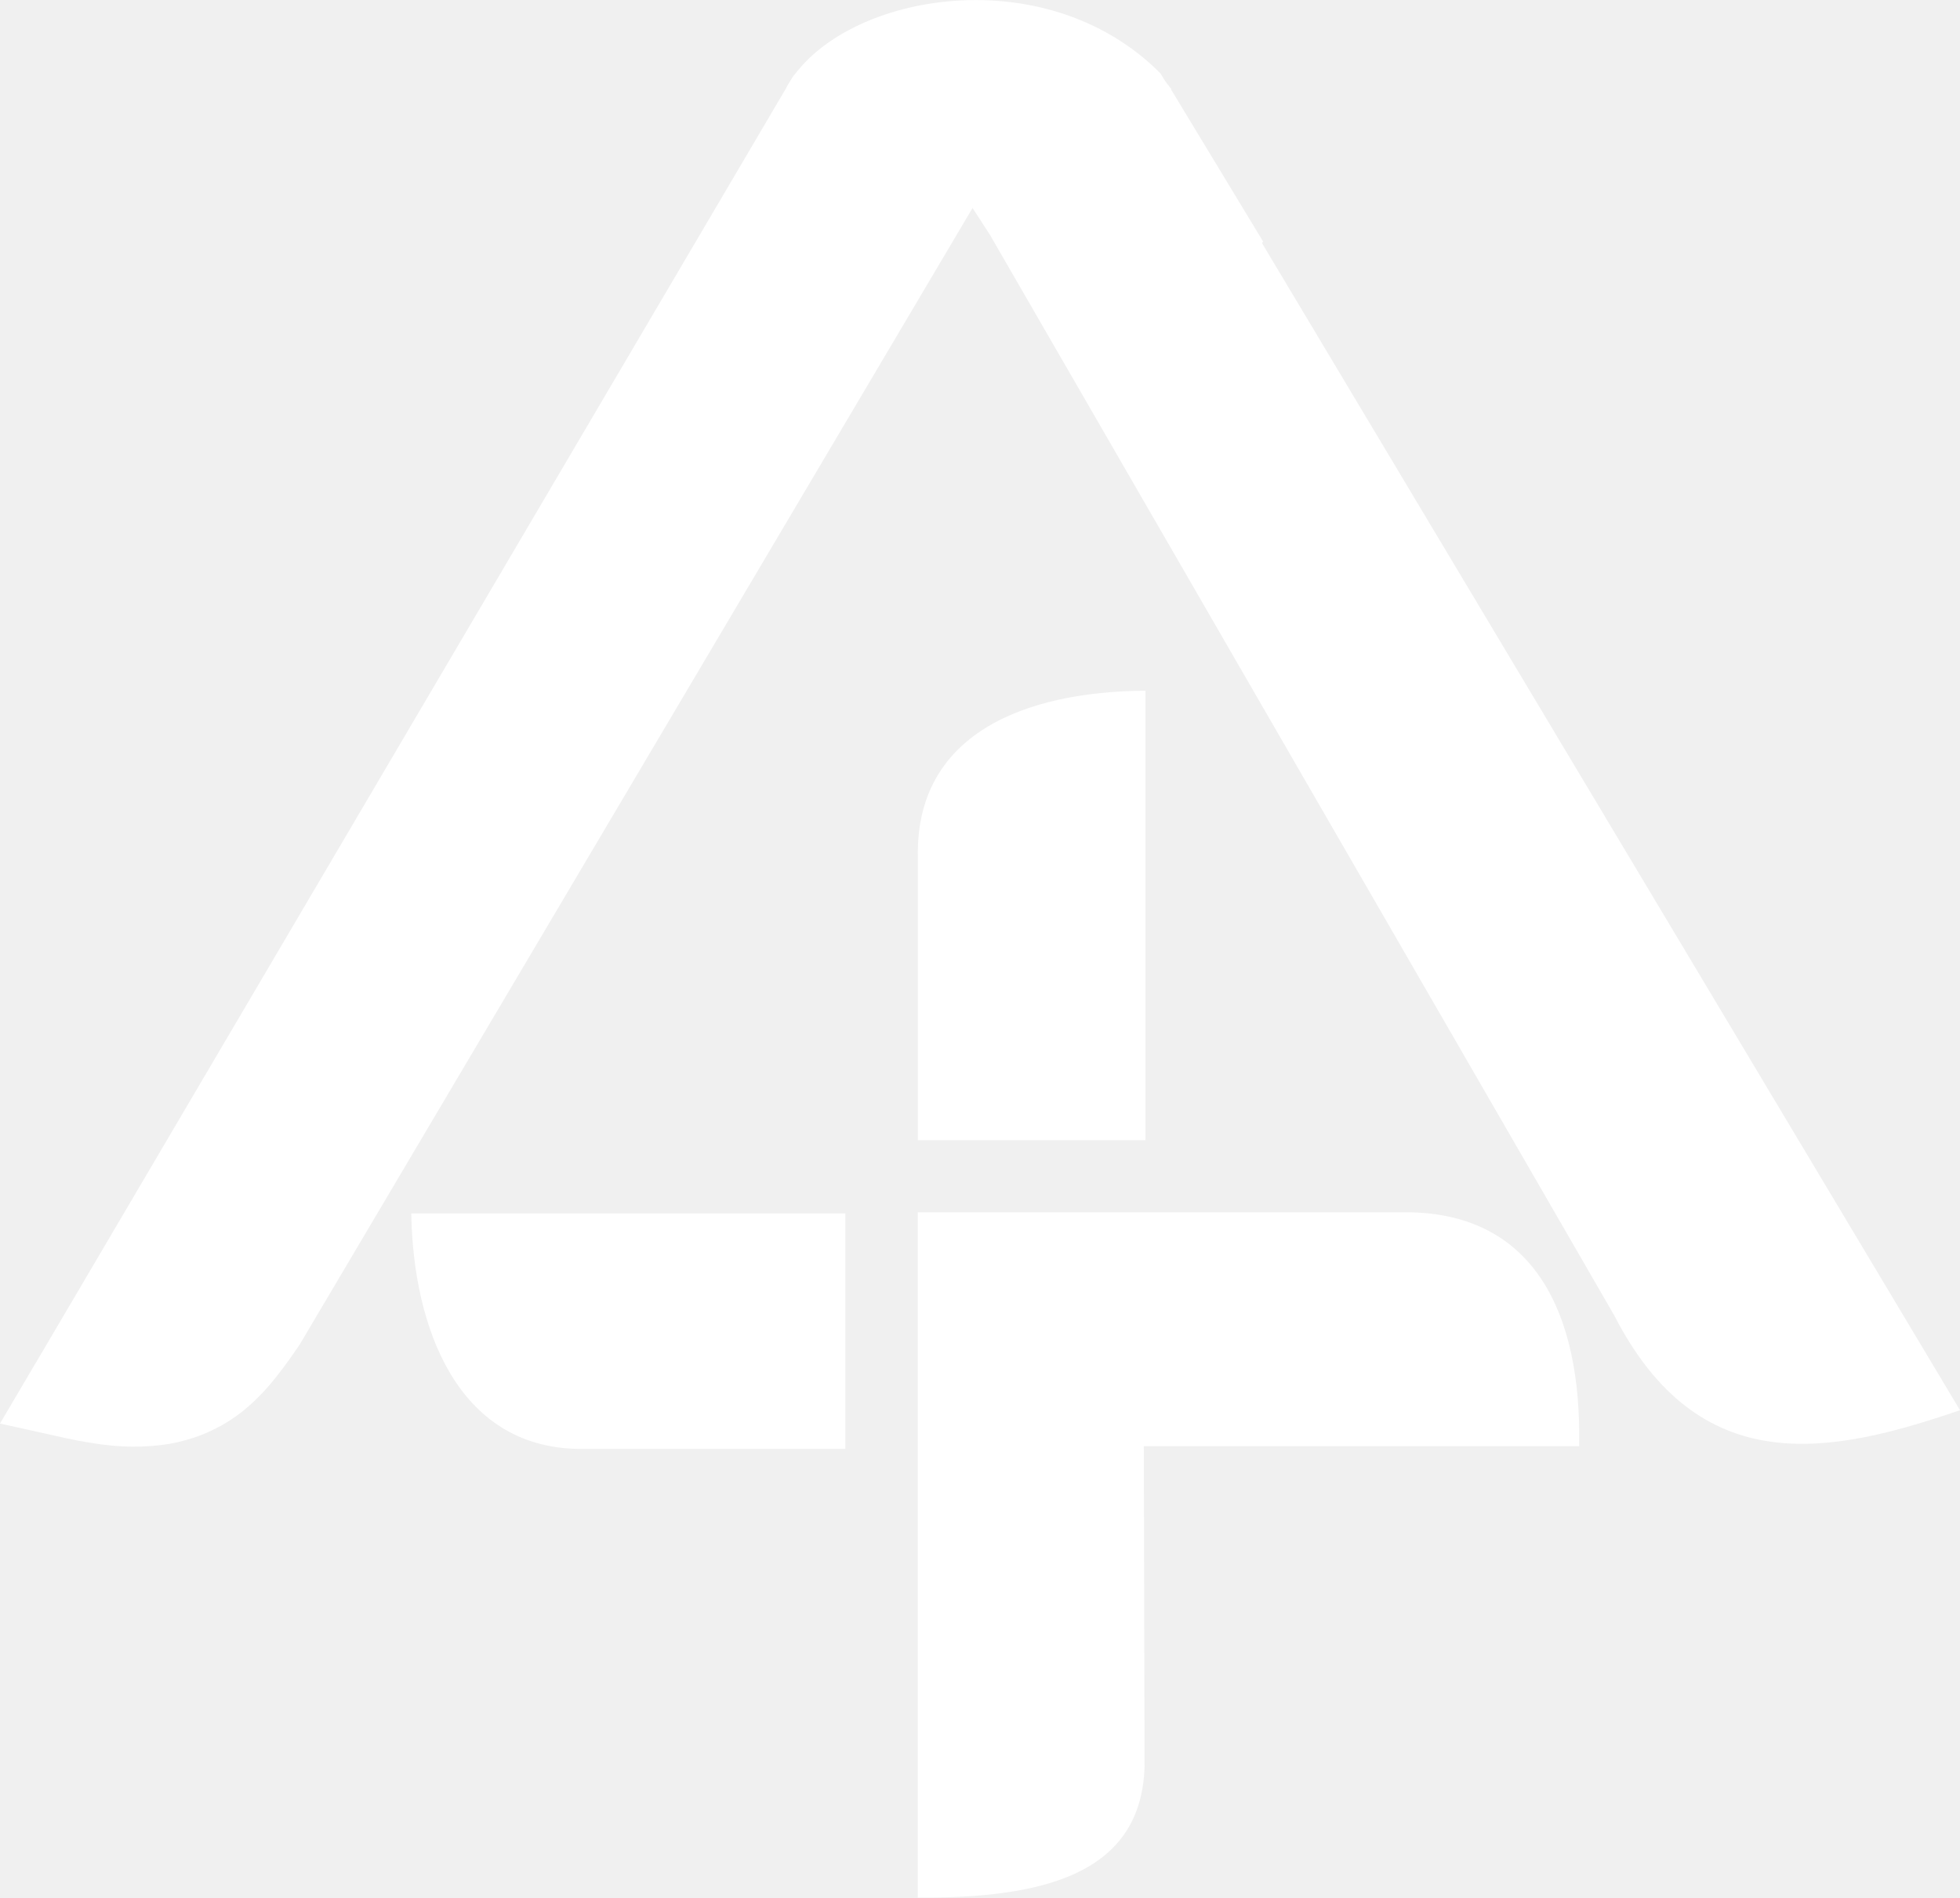
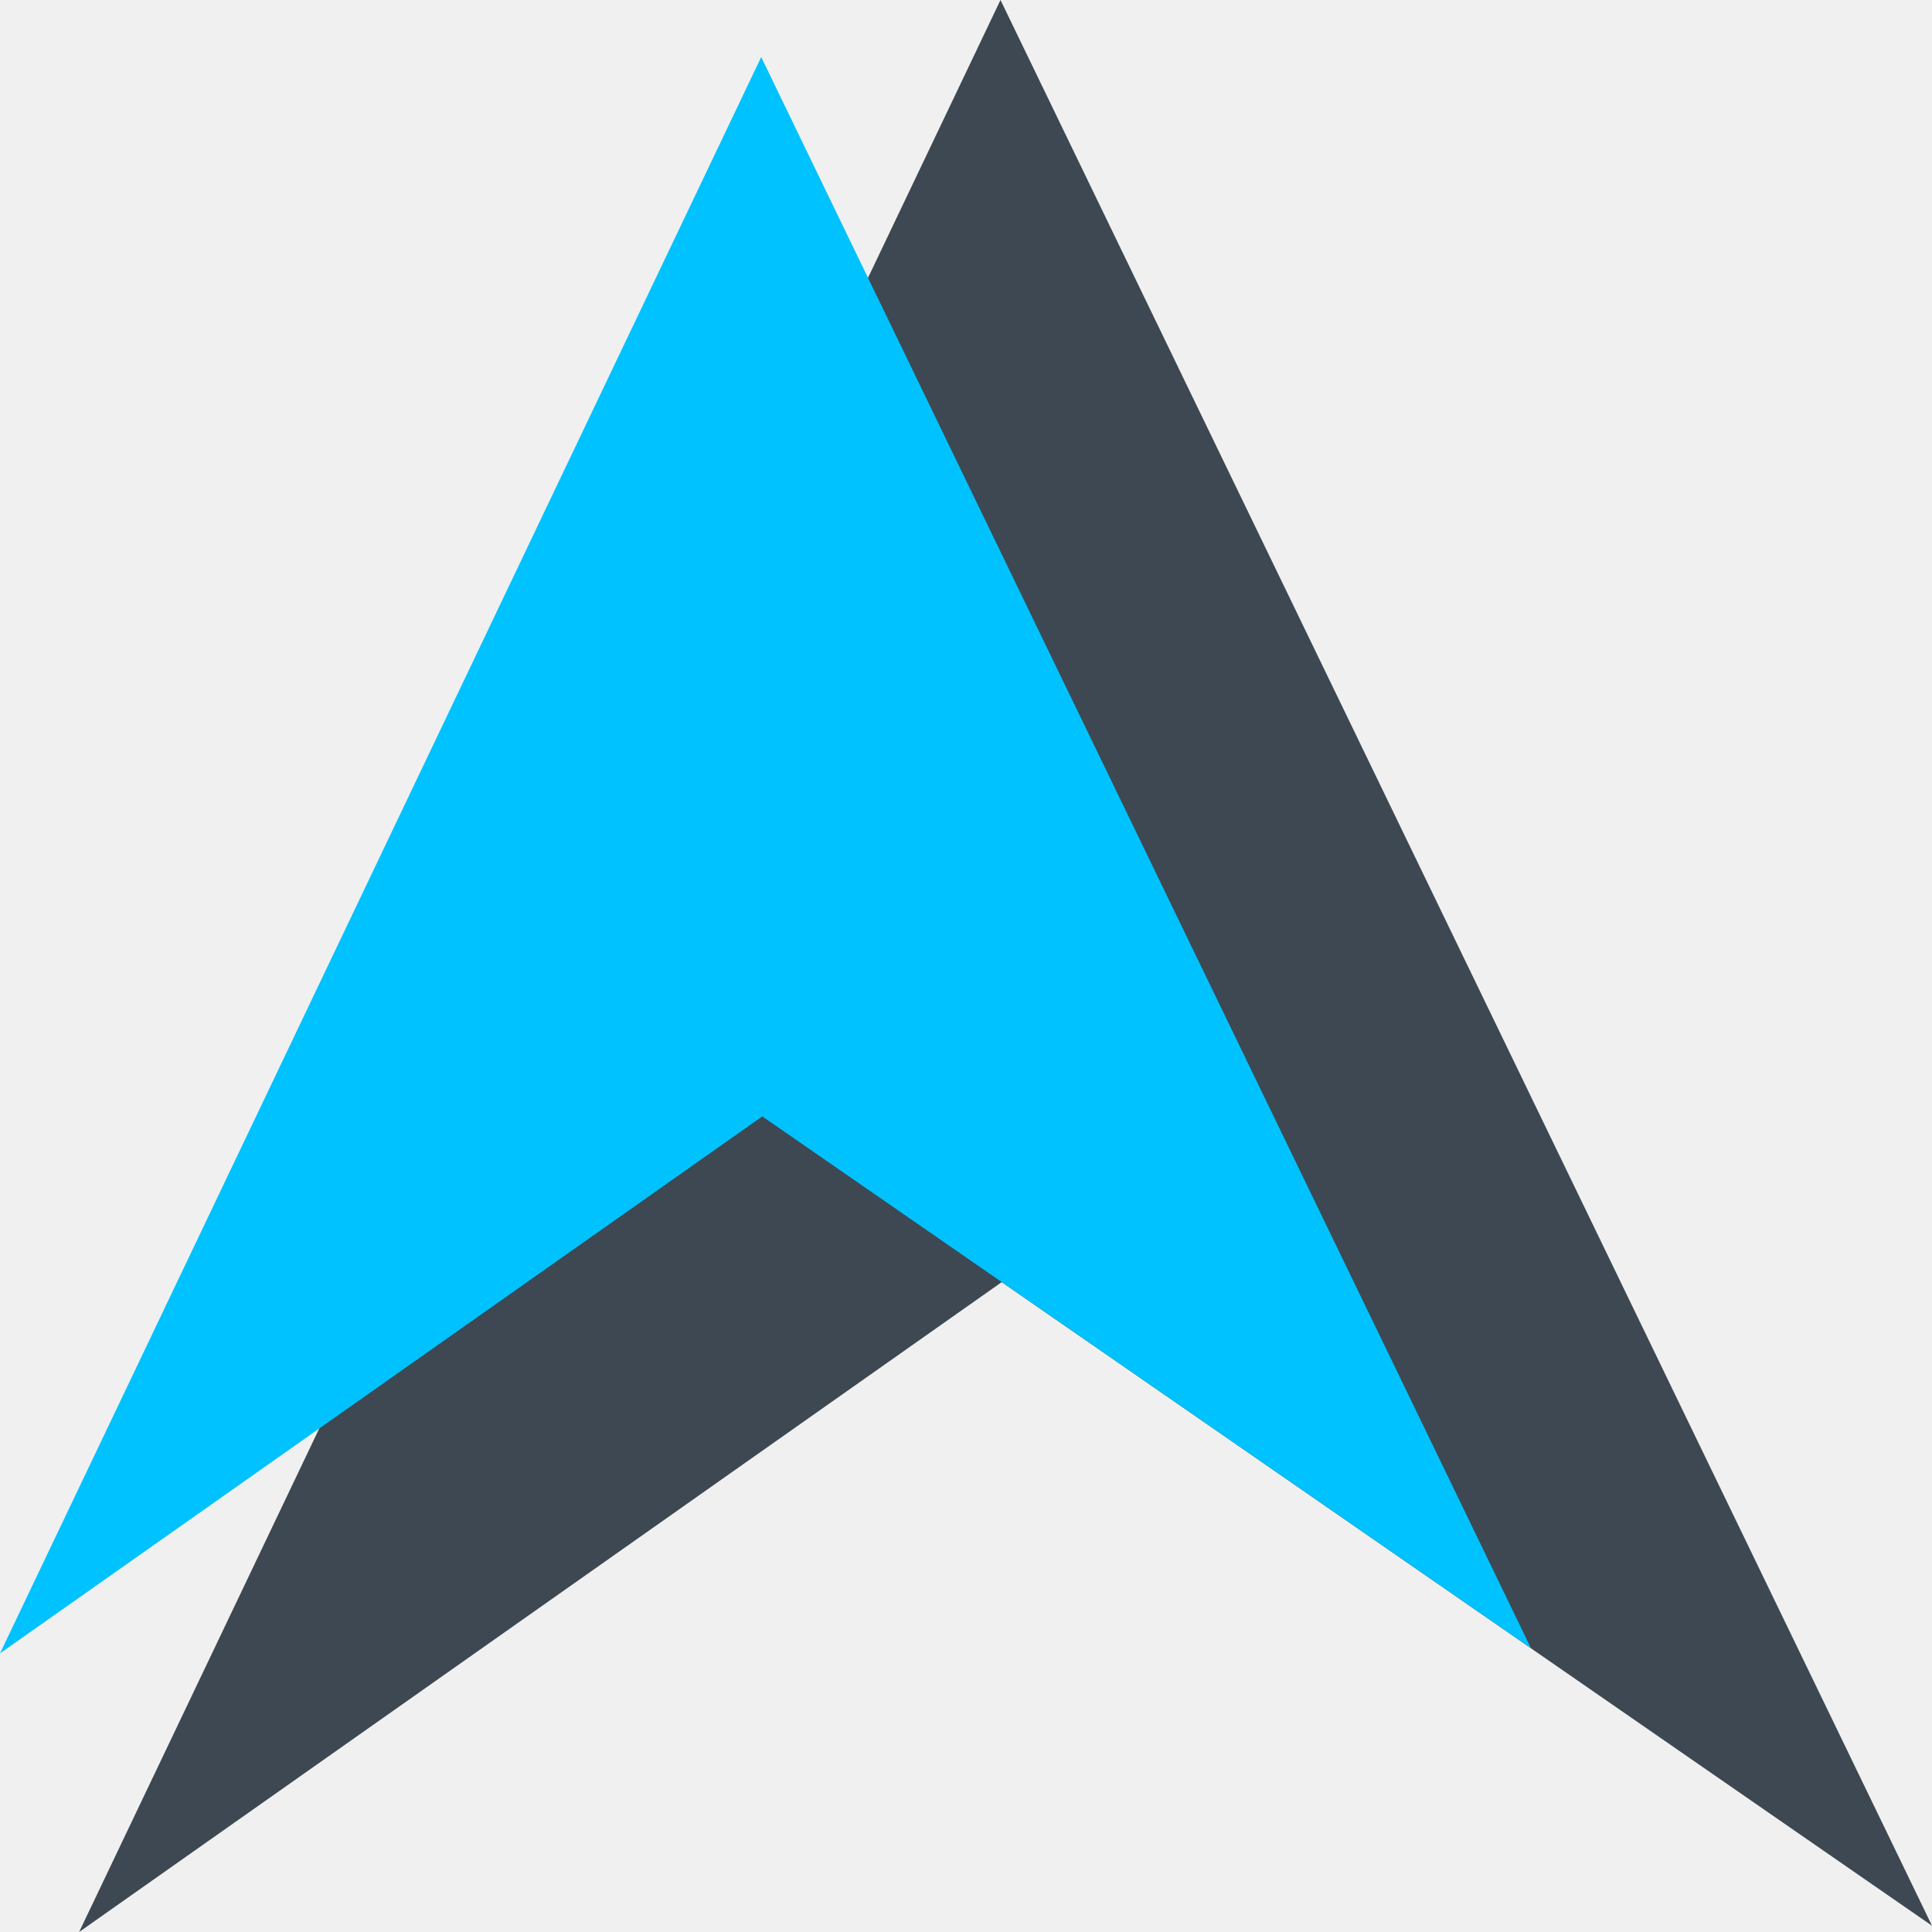
- <svg xmlns="http://www.w3.org/2000/svg" xml:space="preserve" width="12.209mm" height="11.821mm" version="1.1" style="shape-rendering:geometricPrecision; text-rendering:geometricPrecision; image-rendering:optimizeQuality; fill-rule:evenodd; clip-rule:evenodd" viewBox="0 0 132.2 128">
+ <svg xmlns="http://www.w3.org/2000/svg" xml:space="preserve" width="11.906mm" height="11.906mm" version="1.1" style="shape-rendering:geometricPrecision; text-rendering:geometricPrecision; image-rendering:optimizeQuality; fill-rule:evenodd; clip-rule:evenodd" viewBox="0 0 160.18 160.18">
  <defs>
    <style type="text/css">
   
-     .fil0 {fill:#FFFFFF}
-     .fil2 {fill:#FFFFFF}
-     .fil1 {fill:#FFFFFF;fill-rule:nonzero}
+     .fil1 {fill:#00C2FF}
+     .fil0 {fill:#3D4852}
   
  </style>
  </defs>
  <g id="Layer_x0020_1">
-     <g id="_2158395726832">
-       <g>
-         <path class="fil0" d="M77.36 8.16c-4.12,-5.72 -18.31,-5.79 -22.23,-0.86l-50.93 86.53 0.76 0.17c8.03,1.78 10.86,-1.33 13.52,-5.3l47.33 -79.95 -3.42 -2.01 0.03 -0.03 0 -0 0.02 -0.02 0.02 -0.02 0 -0 0.02 -0.02 0.02 -0.02 0 0 0.02 -0.02 0.02 -0.02 0 -0 0.02 -0.02 0.03 -0.02 0 -0 0.02 -0.02 0.02 -0.02 0.01 -0 0.02 -0.02 0.03 -0.02 0.01 -0.01 0.02 -0.02 0.02 -0.02 0.01 -0 0.02 -0.02 0.03 -0.02 0.01 -0 0.02 -0.02 0.03 -0.02 0.01 -0 0.02 -0.01 0.03 -0.02 0.01 -0 0.02 -0.01 0.03 -0.02 0.01 -0.01 0.02 -0.01 0.03 -0.02 0.01 -0 0.02 -0.01 0.03 -0.02 0.01 -0 0.02 -0.01 0.03 -0.02 0.01 -0.01 0.02 -0.01 0.03 -0.01 0.01 -0.01 0.02 -0.01 0.03 -0.01 0.02 -0.01 0.02 -0.01 0.03 -0.01 0.01 -0.01 0.02 -0.01 0.03 -0.01 0.02 -0.01 0.01 -0.01 0.03 -0.01 0.02 -0.01 0.01 -0 0.03 -0.01 0.02 -0 0.01 -0 0.03 -0.01 0.02 -0 0.01 -0 0.03 -0.01 0.02 -0 0.01 -0 0.03 -0.01 0.02 -0 0.01 -0 0.03 -0.01 0.02 -0 0.01 -0 0.05 -0.01 0.01 -0 0.03 -0 0.02 -0 0.01 -0 0.03 -0 0.02 -0 0.01 0 0 0c0.56,0.05 1.74,1.18 2.19,1.67l10.87 13.82 5.03 -5.59 -4.66 -7.7z" />
-         <path id="1" class="fil1" d="M56.91 9.22l-3.56 -3.83 0.23 -0.34 0.58 -0.65 0.62 -0.57 0.66 -0.5 0.69 -0.45 0.72 -0.4 0.75 -0.35 0.78 -0.31 0.8 -0.27 0.83 -0.23 0.85 -0.2 0.87 -0.16 0.88 -0.13 0.89 -0.09 0.9 -0.06 0.91 -0.03 0.91 0.01 0.92 0.04 0.91 0.07 0.91 0.11 0.9 0.14 0.89 0.18 0.87 0.21 0.86 0.25 0.84 0.29 0.82 0.33 0.79 0.37 0.77 0.42 0.73 0.46 0.7 0.52 0.67 0.58 0.63 0.65 0.58 0.73 -3.26 4.3 -0.25 -0.31 -0.31 -0.32 -0.38 -0.33 -0.44 -0.32 -0.49 -0.31 -0.54 -0.3 -0.59 -0.28 -0.63 -0.26 -0.67 -0.23 -0.7 -0.2 -0.73 -0.18 -0.75 -0.15 -0.77 -0.12 -0.78 -0.09 -0.79 -0.06 -0.79 -0.03 -0.79 -0.01 -0.79 0.02 -0.78 0.05 -0.76 0.08 -0.75 0.11 -0.72 0.14 -0.7 0.16 -0.66 0.19 -0.63 0.21 -0.58 0.23 -0.53 0.25 -0.48 0.26 -0.42 0.27 -0.36 0.27 -0.29 0.26 -0.22 0.24 0.23 -0.34zm-3.56 -3.83l0.11 -0.18 0.12 -0.16 -0.23 0.34zm-50.93 86.53l50.93 -86.53 3.56 3.83 -50.93 86.53 -2.15 1.12 -1.41 -4.95zm1.41 4.95l-3.83 -0.85 2.42 -4.11 1.41 4.95zm0.76 0.17l-0.76 -0.17 0.73 -6.07 0.76 0.17 -0.73 6.07zm12.11 -10.26l3.55 3.85 -0.09 0.14 -0.27 0.39 -0.27 0.39 -0.28 0.39 -0.29 0.39 -0.3 0.39 -0.31 0.39 -0.32 0.38 -0.33 0.37 -0.35 0.36 -0.37 0.36 -0.38 0.34 -0.4 0.33 -0.42 0.31 -0.43 0.29 -0.45 0.27 -0.47 0.25 -0.48 0.23 -0.5 0.21 -0.52 0.18 -0.53 0.16 -0.55 0.14 -0.57 0.11 -0.59 0.08 -0.61 0.06 -0.62 0.03 -0.64 0.01 -0.67 -0.02 -0.69 -0.05 -0.71 -0.08 -0.73 -0.11 -0.76 -0.13 -0.79 -0.16 0.73 -6.07 0.69 0.14 0.66 0.12 0.62 0.09 0.59 0.07 0.56 0.04 0.53 0.02 0.5 -0 0.48 -0.02 0.45 -0.04 0.42 -0.06 0.4 -0.08 0.38 -0.09 0.36 -0.11 0.34 -0.12 0.32 -0.13 0.3 -0.15 0.29 -0.16 0.28 -0.17 0.27 -0.18 0.25 -0.19 0.25 -0.2 0.24 -0.22 0.23 -0.23 0.23 -0.24 0.23 -0.26 0.23 -0.27 0.23 -0.28 0.23 -0.29 0.23 -0.31 0.23 -0.32 0.23 -0.33 0.23 -0.35 -0.09 0.14zm3.55 3.85l-0.04 0.07 -0.05 0.08 0.09 -0.14zm47.33 -79.95l-47.33 79.95 -3.55 -3.85 47.33 -79.95 2.68 -0.9 0.87 4.75zm-0.87 -4.75l2.73 1.6 -1.86 3.14 -0.87 -4.75zm-3.42 -2.01l3.42 2.01 -1.81 5.65 -3.42 -2.01 -0.45 -5.3 2.26 -0.35zm-1.81 5.65l-3.62 -2.12 3.17 -3.17 0.45 5.3zm2.28 -0.37l-0.03 0.03 -2.71 -4.95 0.03 -0.03 3.63 2.47 -0.92 2.47zm0.92 -2.47l0 1.55 -0.92 0.92 0.92 -2.47zm0 -0l0 0 -4.55 0 0 -0 0.88 -2.43 3.67 2.43zm-4.55 0l0 -1.51 0.88 -0.92 -0.88 2.43zm3.69 2.41l-0.02 0.02 -2.79 -4.87 0.02 -0.02 0.08 -0.08 2.71 4.95zm-2.79 -4.87l0.04 -0.04 0.04 -0.04 -0.08 0.08zm2.73 4.92l-0.02 0.02 -2.63 -5.02 0.02 -0.02 3.59 2.51 -0.96 2.51zm0.96 -2.51l0 1.59 -0.96 0.92 0.96 -2.51zm0 -0l0 0 -4.55 0 0 -0 0.97 -2.52 3.59 2.52zm-4.55 0l0 -1.6 0.97 -0.92 -0.97 2.52zm3.61 2.49l-0.02 0.02 -2.62 -5.03 0.02 -0.02 2.62 5.03 -0 0zm0 -0l-0 0 0.22 -0.21 -0.21 0.2zm0.02 -0.02l-0.02 0.02 -2.63 -5.02 0.02 -0.02 1.31 -0.57 1.31 5.59zm-2.63 -5.02l0.59 -0.57 0.72 0 -1.31 0.57zm1.32 5.59l-0 0 0 -6.15 0 0 1.31 5.59 -1.31 0.56zm1.31 -0.56l-0.59 0.56 -0.72 0 1.31 -0.56zm0.02 -0.02l-0.02 0.02 -2.62 -5.03 0.02 -0.02 2.63 5.03 -0 0zm0 -0l-0 0 -0.05 0.05 0.05 -0.05zm0.02 -0.02l-0.02 0.02 -2.63 -5.02 0.02 -0.02 3.39 3.78 -0.76 1.25zm0.76 -1.25l-0.25 0.76 -0.51 0.48 0.76 -1.25zm0 -0l-0 0 -4.15 -2.53 0 -0 0.91 -1.38 3.24 3.9zm-4.15 -2.53l0.29 -0.88 0.61 -0.5 -0.91 1.38zm3.27 3.89l-0.02 0.02 -2.34 -5.28 0.02 -0.02 2.36 5.26 -0.02 0.02zm0.02 -0.02l-0.02 0.02 0.01 -0.01 0.02 -0.01zm0.03 -0.02l-0.03 0.02 -2.39 -5.24 0.03 -0.02 0.4 -0.27 1.98 5.51zm-2.39 -5.24l0.19 -0.16 0.21 -0.11 -0.4 0.27zm1.99 5.5l-0 0 -1.58 -5.77 0 -0 2.1 5.41 -0.52 0.37zm0.52 -0.37l-0.24 0.23 -0.27 0.14 0.52 -0.37zm0.02 -0.02l-0.02 0.02 -2.61 -5.04 0.02 -0.02 2.62 5.03 -0.01 0.01zm0.01 -0.01l-0.01 0.01 0.11 -0.1 -0.1 0.1zm0.02 -0.02l-0.02 0.02 -2.62 -5.03 0.02 -0.02 0.67 -0.44 1.96 5.47zm-2.62 -5.03l0.31 -0.29 0.36 -0.14 -0.67 0.44zm1.96 5.46l-0.01 0 -1.29 -5.9 0.01 -0 1.71 5.67 -0.42 0.23zm0.42 -0.23l-0.2 0.14 -0.22 0.09 0.42 -0.23zm0.02 -0.02l-0.02 0.02 -2.13 -5.44 0.02 -0.02 2.21 5.38 -0.09 0.07zm0.09 -0.07l-0.05 0.04 -0.03 0.02 0.09 -0.07zm0.03 -0.02l-0.03 0.02 -2.3 -5.31 0.03 -0.02 2.5 5.13 -0.2 0.18zm0.2 -0.18l-0.09 0.09 -0.11 0.09 0.2 -0.18zm0.01 -0.01l-0.01 0.01 -2.71 -4.95 0.01 -0.01 0.21 -0.18 2.5 5.13zm-2.71 -4.95l0.1 -0.1 0.11 -0.09 -0.21 0.18zm2.52 5.12l-0.02 0.02 -2.3 -5.31 0.02 -0.02 2.33 5.28 -0.04 0.03zm0.04 -0.03l-0.02 0.01 -0.02 0.02 0.04 -0.03zm0.02 -0.02l-0.02 0.02 -2.37 -5.25 0.02 -0.02 0.54 -0.32 1.83 5.58zm-2.37 -5.25l0.25 -0.21 0.29 -0.11 -0.54 0.32zm1.84 5.57l-0.01 0 -1.29 -5.9 0.01 -0 1.71 5.67 -0.42 0.23zm0.42 -0.23l-0.2 0.14 -0.22 0.09 0.42 -0.23zm0.02 -0.02l-0.02 0.02 -2.13 -5.44 0.02 -0.02 2.17 5.41 -0.04 0.03zm0.04 -0.03l-0.03 0.02 -0.02 0.01 0.04 -0.03zm0.03 -0.02l-0.03 0.02 -2.21 -5.38 0.03 -0.02 0.42 -0.24 1.79 5.62zm-2.21 -5.38l0.2 -0.15 0.22 -0.09 -0.42 0.24zm1.8 5.62l-0.01 0 -1.38 -5.87 0.01 -0 1.78 5.64 -0.4 0.23zm0.4 -0.23l-0.19 0.14 -0.21 0.09 0.4 -0.23zm0.02 -0.02l-0.02 0.02 -2.18 -5.4 0.02 -0.02 0.03 -0.02 2.15 5.43zm-2.18 -5.4l0 -0 0.03 -0.02 -0.03 0.02zm2.17 5.41l-0.03 0.02 -2.11 -5.45 0.03 -0.02 0.05 -0.03 2.06 5.49zm-2.11 -5.45l0.05 -0.03 0 -0 -0.05 0.04zm2.07 5.48l-0.01 0 -2.01 -5.52 0.01 -0 0.15 -0.09 1.86 5.61zm-2.01 -5.52l0.07 -0.04 0.08 -0.05 -0.15 0.09zm1.89 5.6l-0.02 0.01 -1.72 -5.7 0.02 -0.01 1.91 5.58 -0.2 0.12zm0.2 -0.12l-0.1 0.07 -0.1 0.06 0.2 -0.12zm0.03 -0.02l-0.03 0.02 -2.11 -5.45 0.03 -0.02 0.05 -0.03 2.06 5.49zm-2.11 -5.45l0.05 -0.03 0 -0 -0.05 0.04zm2.07 5.48l-0.01 0 -2.01 -5.52 0.01 -0 0.11 -0.07 1.9 5.59zm-2.01 -5.52l0.05 -0.04 0.06 -0.03 -0.11 0.07zm1.92 5.58l-0.02 0.01 -1.79 -5.66 0.02 -0.01 1.82 5.64 -0.03 0.02zm0.03 -0.02l-0.03 0.02 0.03 -0.02 -0 0zm0.03 -0.02l-0.03 0.02 -1.85 -5.63 0.03 -0.02 2.03 5.5 -0.18 0.12zm0.18 -0.12l-0.09 0.07 -0.09 0.05 0.18 -0.12zm0.01 -0.01l-0.01 0.01 -2.21 -5.38 0.01 -0.01 0.39 -0.23 1.81 5.61zm-2.21 -5.38l0.19 -0.14 0.21 -0.09 -0.39 0.23zm1.83 5.61l-0.02 0.01 -1.42 -5.85 0.02 -0.01 1.72 5.68 -0.3 0.16zm0.3 -0.16l-0.14 0.1 -0.15 0.07 0.3 -0.16zm0.03 -0.02l-0.03 0.02 -2.01 -5.52 0.03 -0.02 0.36 -0.19 1.65 5.71zm-2.01 -5.52l0.17 -0.11 0.19 -0.08 -0.36 0.19zm1.66 5.71l-0.01 0 -1.29 -5.9 0.01 -0 1.47 5.82 -0.18 0.09zm0.18 -0.09l-0.09 0.05 -0.09 0.04 0.18 -0.09zm0.02 -0.01l-0.02 0.01 -1.66 -5.73 0.02 -0.01 1.75 5.68 -0.09 0.05zm0.09 -0.05l-0.03 0.02 -0.06 0.03 0.09 -0.05zm0.03 -0.02l-0.03 0.02 -1.85 -5.63 0.03 -0.02 0.28 -0.14 1.57 5.76zm-1.85 -5.63l0.13 -0.08 0.15 -0.06 -0.28 0.14zm1.58 5.76l-0.01 0 -1.29 -5.9 0.01 -0 1.36 5.87 -0.06 0.03zm0.06 -0.03l-0.02 0.01 -0.04 0.02 0.06 -0.03zm0.02 -0.01l-0.02 0.01 -1.42 -5.85 0.02 -0.01 1.58 5.77 -0.16 0.08zm0.16 -0.08l-0.08 0.04 -0.08 0.04 0.16 -0.08zm0.03 -0.02l-0.03 0.02 -1.74 -5.69 0.03 -0.02 1.88 5.6 -0.14 0.08zm0.14 -0.08l-0.06 0.04 -0.07 0.04 0.14 -0.08zm0.01 -0.01l-0.01 0.01 -2.01 -5.52 0.01 -0.01 0.46 -0.23 1.55 5.75zm-2.01 -5.52l0.22 -0.15 0.24 -0.08 -0.46 0.23zm1.57 5.74l-0.02 0.01 -1.09 -5.98 0.02 -0.01 1.31 5.89 -0.22 0.09zm0.22 -0.09l-0.11 0.05 -0.11 0.04 0.22 -0.09zm0.03 -0.01l-0.03 0.01 -1.52 -5.8 0.03 -0.01 0.09 -0.04 1.43 5.84zm-1.52 -5.8l0.05 -0.02 0.04 -0.02 -0.09 0.04zm1.44 5.84l-0.01 0.01 -1.34 -5.88 0.01 -0.01 1.56 5.78 -0.22 0.11zm0.22 -0.11l-0.11 0.06 -0.11 0.05 0.22 -0.11zm0.02 -0.01l-0.02 0.01 -1.77 -5.67 0.02 -0.01 0.18 -0.09 1.59 5.76zm-1.77 -5.67l0.08 -0.05 0.1 -0.04 -0.18 0.09zm1.62 5.75l-0.03 0.01 -1.41 -5.85 0.03 -0.01 0.12 -0.05 1.29 5.9zm-1.41 -5.85l0.07 -0.03 0.05 -0.02 -0.12 0.05zm1.3 5.9l-0.02 0.01 -1.16 -5.95 0.02 -0.01 1.27 5.91 -0.11 0.04zm0.11 -0.04l-0.06 0.03 -0.05 0.02 0.11 -0.04zm0.02 -0.01l-0.02 0.01 -1.38 -5.87 0.02 -0.01 0.03 -0.01 1.34 5.88zm-1.38 -5.87l0.01 -0 0.02 -0.01 -0.03 0.01zm1.37 5.87l-0.03 0.01 -1.31 -5.89 0.03 -0.01 0.03 -0.01 1.28 5.91zm-1.31 -5.89l0.03 -0.01 0.02 -0.01 -0.05 0.02zm1.29 5.9l-0.01 0.01 -1.25 -5.92 0.01 -0.01 1.31 5.89 -0.06 0.03zm0.06 -0.03l-0.05 0.02 -0.02 0.01 0.06 -0.03zm0.02 -0.01l-0.02 0.01 -1.38 -5.87 0.02 -0.01 0.08 -0.03 1.3 5.9zm-1.38 -5.87l0.05 -0.02 0.03 -0.01 -0.08 0.03zm1.32 5.89l-0.03 0.01 -1.22 -5.93 0.03 -0.01 0.12 -0.04 1.09 5.97zm-1.22 -5.93l0.06 -0.02 0.07 -0.02 -0.12 0.04zm1.11 5.97l-0.02 0.01 -0.97 -6.01 0.02 -0.01 1.21 5.92 -0.24 0.09zm0.24 -0.09l-0.12 0.05 -0.12 0.04 0.24 -0.09zm0.01 -0.01l-0.01 0.01 -1.45 -5.83 0.01 -0.01 0.24 -0.09 1.21 5.92zm-1.45 -5.83l0.11 -0.05 0.12 -0.04 -0.24 0.09zm1.24 5.91l-0.03 0.01 -0.97 -6.01 0.03 -0.01 1.1 5.97 -0.12 0.04zm0.12 -0.04l-0.05 0.02 -0.07 0.02 0.12 -0.04zm0.02 -0.01l-0.02 0.01 -1.22 -5.93 0.02 -0.01 0.16 -0.05 1.06 5.98zm-1.22 -5.93l0.08 -0.03 0.08 -0.02 -0.16 0.05zm1.07 5.98l-0.01 0 -0.9 -6.03 0.01 -0 1.01 6 -0.11 0.04zm0.11 -0.04l-0.06 0.02 -0.05 0.01 0.11 -0.04zm0.03 -0.01l-0.03 0.01 -1.13 -5.96 0.03 -0.01 0.15 -0.05 0.98 6.01zm-1.13 -5.96l0.08 -0.03 0.07 -0.02 -0.15 0.05zm1 6l-0.02 0 -0.83 -6.05 0.02 -0 0 0 0.83 6.05zm0.01 -0l-0.01 0 -0.83 -6.05 0.01 -0 0.98 6.01 -0.15 0.05zm0.15 -0.05l-0.08 0.03 -0.07 0.02 0.15 -0.05zm0.03 -0.01l-0.03 0.01 -1.13 -5.96 0.03 -0.01 0.12 -0.04 1 6zm-1.13 -5.96l0.06 -0.02 0.06 -0.02 -0.12 0.04zm1.02 6l-0.02 0 -0.88 -6.04 0.02 -0 0.06 -0.01 0.82 6.05zm-0.88 -6.04l0.02 -0.01 0.03 -0.01 -0.06 0.01zm0.84 6.05l-0.01 0 -0.77 -6.07 0.01 -0 0.83 6.05 -0.06 0.02zm0.06 -0.02l-0.03 0.01 -0.03 0.01 0.06 -0.02zm0.03 -0.01l-0.03 0.01 -0.89 -6.04 0.03 -0.01 0.17 -0.04 0.72 6.07zm-0.89 -6.04l0.09 -0.02 0.08 -0.01 -0.17 0.04zm0.74 6.07l-0.02 0 -0.56 -6.11 0.02 -0 0.99 5.98 -0.43 0.13zm0.43 -0.13l-0.21 0.09 -0.22 0.04 0.43 -0.13zm0.01 -0l-0.01 0 -1.42 -5.85 0.01 -0 0.35 -0.12 1.07 5.96zm-1.42 -5.85l0.17 -0.08 0.18 -0.04 -0.35 0.12zm1.1 5.96l-0.03 0.01 -0.71 -6.08 0.03 -0.01 0.06 -0.01 0.65 6.09zm-0.71 -6.08l0.03 -0.01 0.03 -0.01 -0.06 0.01zm0.67 6.09l-0.02 0 -0.59 -6.1 0.02 -0 0.84 6.04 -0.25 0.06zm0.25 -0.06l-0.13 0.04 -0.12 0.02 0.25 -0.06zm0.01 -0l-0.01 0 -1.09 -5.98 0.01 -0 0.22 -0.06 0.87 6.03zm-1.09 -5.98l0.12 -0.04 0.11 -0.02 -0.22 0.06zm0.89 6.03l-0.03 0.01 -0.64 -6.09 0.03 -0.01 0.08 -0.01 0.56 6.11zm-0.64 -6.09l0.03 -0.01 0.05 -0.01 -0.08 0.01zm0.58 6.1l-0.02 0 -0.48 -6.12 0.02 -0 0.57 6.1 -0.09 0.02zm0.09 -0.02l-0.05 0.01 -0.05 0.01 0.09 -0.02zm0.01 -0l-0.01 0 -0.67 -6.09 0.01 -0 0.07 -0.01 0.59 6.1zm-0.67 -6.09l0.03 -0.01 0.04 -0.01 -0.07 0.01zm0.64 6.09l-0.05 0.01 -0.52 -6.11 0.05 -0.01 0.67 6.08 -0.15 0.03zm0.15 -0.03l-0.07 0.02 -0.09 0.01 0.15 -0.03zm0.01 -0l-0.01 0 -0.83 -6.05 0.01 -0 0.17 -0.03 0.66 6.09zm-0.83 -6.05l0.08 -0.02 0.09 -0.01 -0.17 0.03zm0.69 6.08l-0.03 0 -0.5 -6.12 0.03 -0 0.08 -0.01 0.42 6.13zm-0.5 -6.12l0.04 -0.01 0.04 -0 -0.08 0.01zm0.44 6.13l-0.02 0 -0.34 -6.14 0.02 -0 0.64 6.08 -0.3 0.06zm0.3 -0.06l-0.15 0.04 -0.16 0.02 0.3 -0.06zm0.01 -0l-0.01 0 -0.94 -6.02 0.01 -0 0.28 -0.06 0.66 6.08zm-0.94 -6.02l0.14 -0.04 0.15 -0.02 -0.28 0.06zm0.69 6.07l-0.03 0 -0.37 -6.13 0.03 -0 0.03 -0 0.34 6.14zm-0.37 -6.13l0.03 -0 0.03 -0 -0.06 0.01zm0.36 6.14l-0.02 0 -0.31 -6.14 0.02 -0 0.15 -0.01 0.15 6.15zm-0.31 -6.14l0.07 -0.01 0.08 0 -0.15 0.01zm0.16 6.15l-0.01 0 0 -6.15 0.01 0 0 0 0 6.15zm0 0l-0 0 0 -6.15 0 0 0.15 0.01 -0.15 6.15zm0 -6.15l0.07 0 0.07 0.01 -0.15 -0.01zm3.75 2.51l-3.12 4.48 0.12 0.14 -0.03 -0.03 -0.03 -0.04 -0.03 -0.03 -0.05 -0.05 -0.05 -0.05 -0.04 -0.04 -0.05 -0.05 -0.06 -0.06 -0.05 -0.05 -0.06 -0.06 -0.06 -0.06 -0.06 -0.06 -0.06 -0.05 -0.06 -0.05 -0.06 -0.05 -0.06 -0.05 -0.06 -0.05 -0.06 -0.05 -0.05 -0.04 -0.05 -0.04 -0.04 -0.03 -0.04 -0.03 -0.04 -0.03 -0.03 -0.02 -0.02 -0.01 -0.01 -0.01 -0 -0 0.02 0.01 0.03 0.01 0.06 0.02 0.09 0.02 0.12 0.02 0.3 -6.14 0.23 0.03 0.2 0.05 0.18 0.06 0.16 0.06 0.15 0.07 0.13 0.07 0.13 0.07 0.12 0.07 0.12 0.08 0.11 0.07 0.12 0.08 0.12 0.09 0.1 0.08 0.11 0.09 0.1 0.08 0.09 0.08 0.1 0.08 0.1 0.08 0.1 0.09 0.09 0.08 0.09 0.08 0.09 0.08 0.08 0.08 0.09 0.08 0.07 0.07 0.08 0.08 0.08 0.09 0.07 0.07 0.06 0.07 0.07 0.08 0.06 0.07 0.06 0.07 0.12 0.14zm-0.12 -0.14l0.06 0.06 0.06 0.08 -0.12 -0.14zm7.87 18.45l-10.87 -13.82 3.12 -4.48 10.87 13.82 -0.11 4.62 -3 -0.14zm3 0.14l-1.55 1.72 -1.46 -1.85 3 0.14zm5.03 -5.59l-5.03 5.59 -2.89 -4.76 5.03 -5.59 3.21 0.43 -0.32 4.33zm0.32 -4.33l1.44 2.38 -1.76 1.95 0.32 -4.33zm-4.66 -7.7l4.66 7.7 -3.52 3.9 -4.66 -7.7 3.39 -4.1 0.13 0.2zm-0.13 -0.2l0.07 0.1 0.06 0.1 -0.13 -0.2z" />
-       </g>
-       <path class="fil2" d="M53.04 5.91c6.32,-1.51 10.41,4.75 13.73,9.93l42.1 72.87c5.74,11.19 14.55,9.42 23.33,6.41l-53.92 -90.16c-7.94,-8.02 -21.88,-5.28 -25.24,0.96z" />
-       <path class="fil0" d="M61.9 128l0 -33.33 0 0 0 -12.9 33.13 0c8.45,0.13 11.66,6.81 11.48,15.78l-29.36 0 0.05 21.62c-0.23,7.26 -6.85,8.87 -15.31,8.83z" />
-       <path class="fil2" d="M57.03 97.73l-18.09 0c-8.07,-0.17 -11.07,-8.14 -11.2,-15.88l29.28 0 0 12.87 0 0 0 3.01z" />
-       <path class="fil2" d="M77.26 46.59l0 30.32 -15.35 0 0 -19.04c-0.2,-8.35 7.19,-11.23 15.35,-11.28z" />
+     <g id="_1820308171184">
+       <polygon class="fil0" points="83.05,106.3 6.56,160.18 82.95,0 160.18,159.66 " />
+       <polygon class="fil1" points="63.2,92.56 -0,137.08 63.11,4.73 126.93,136.65 " />
    </g>
  </g>
</svg>
